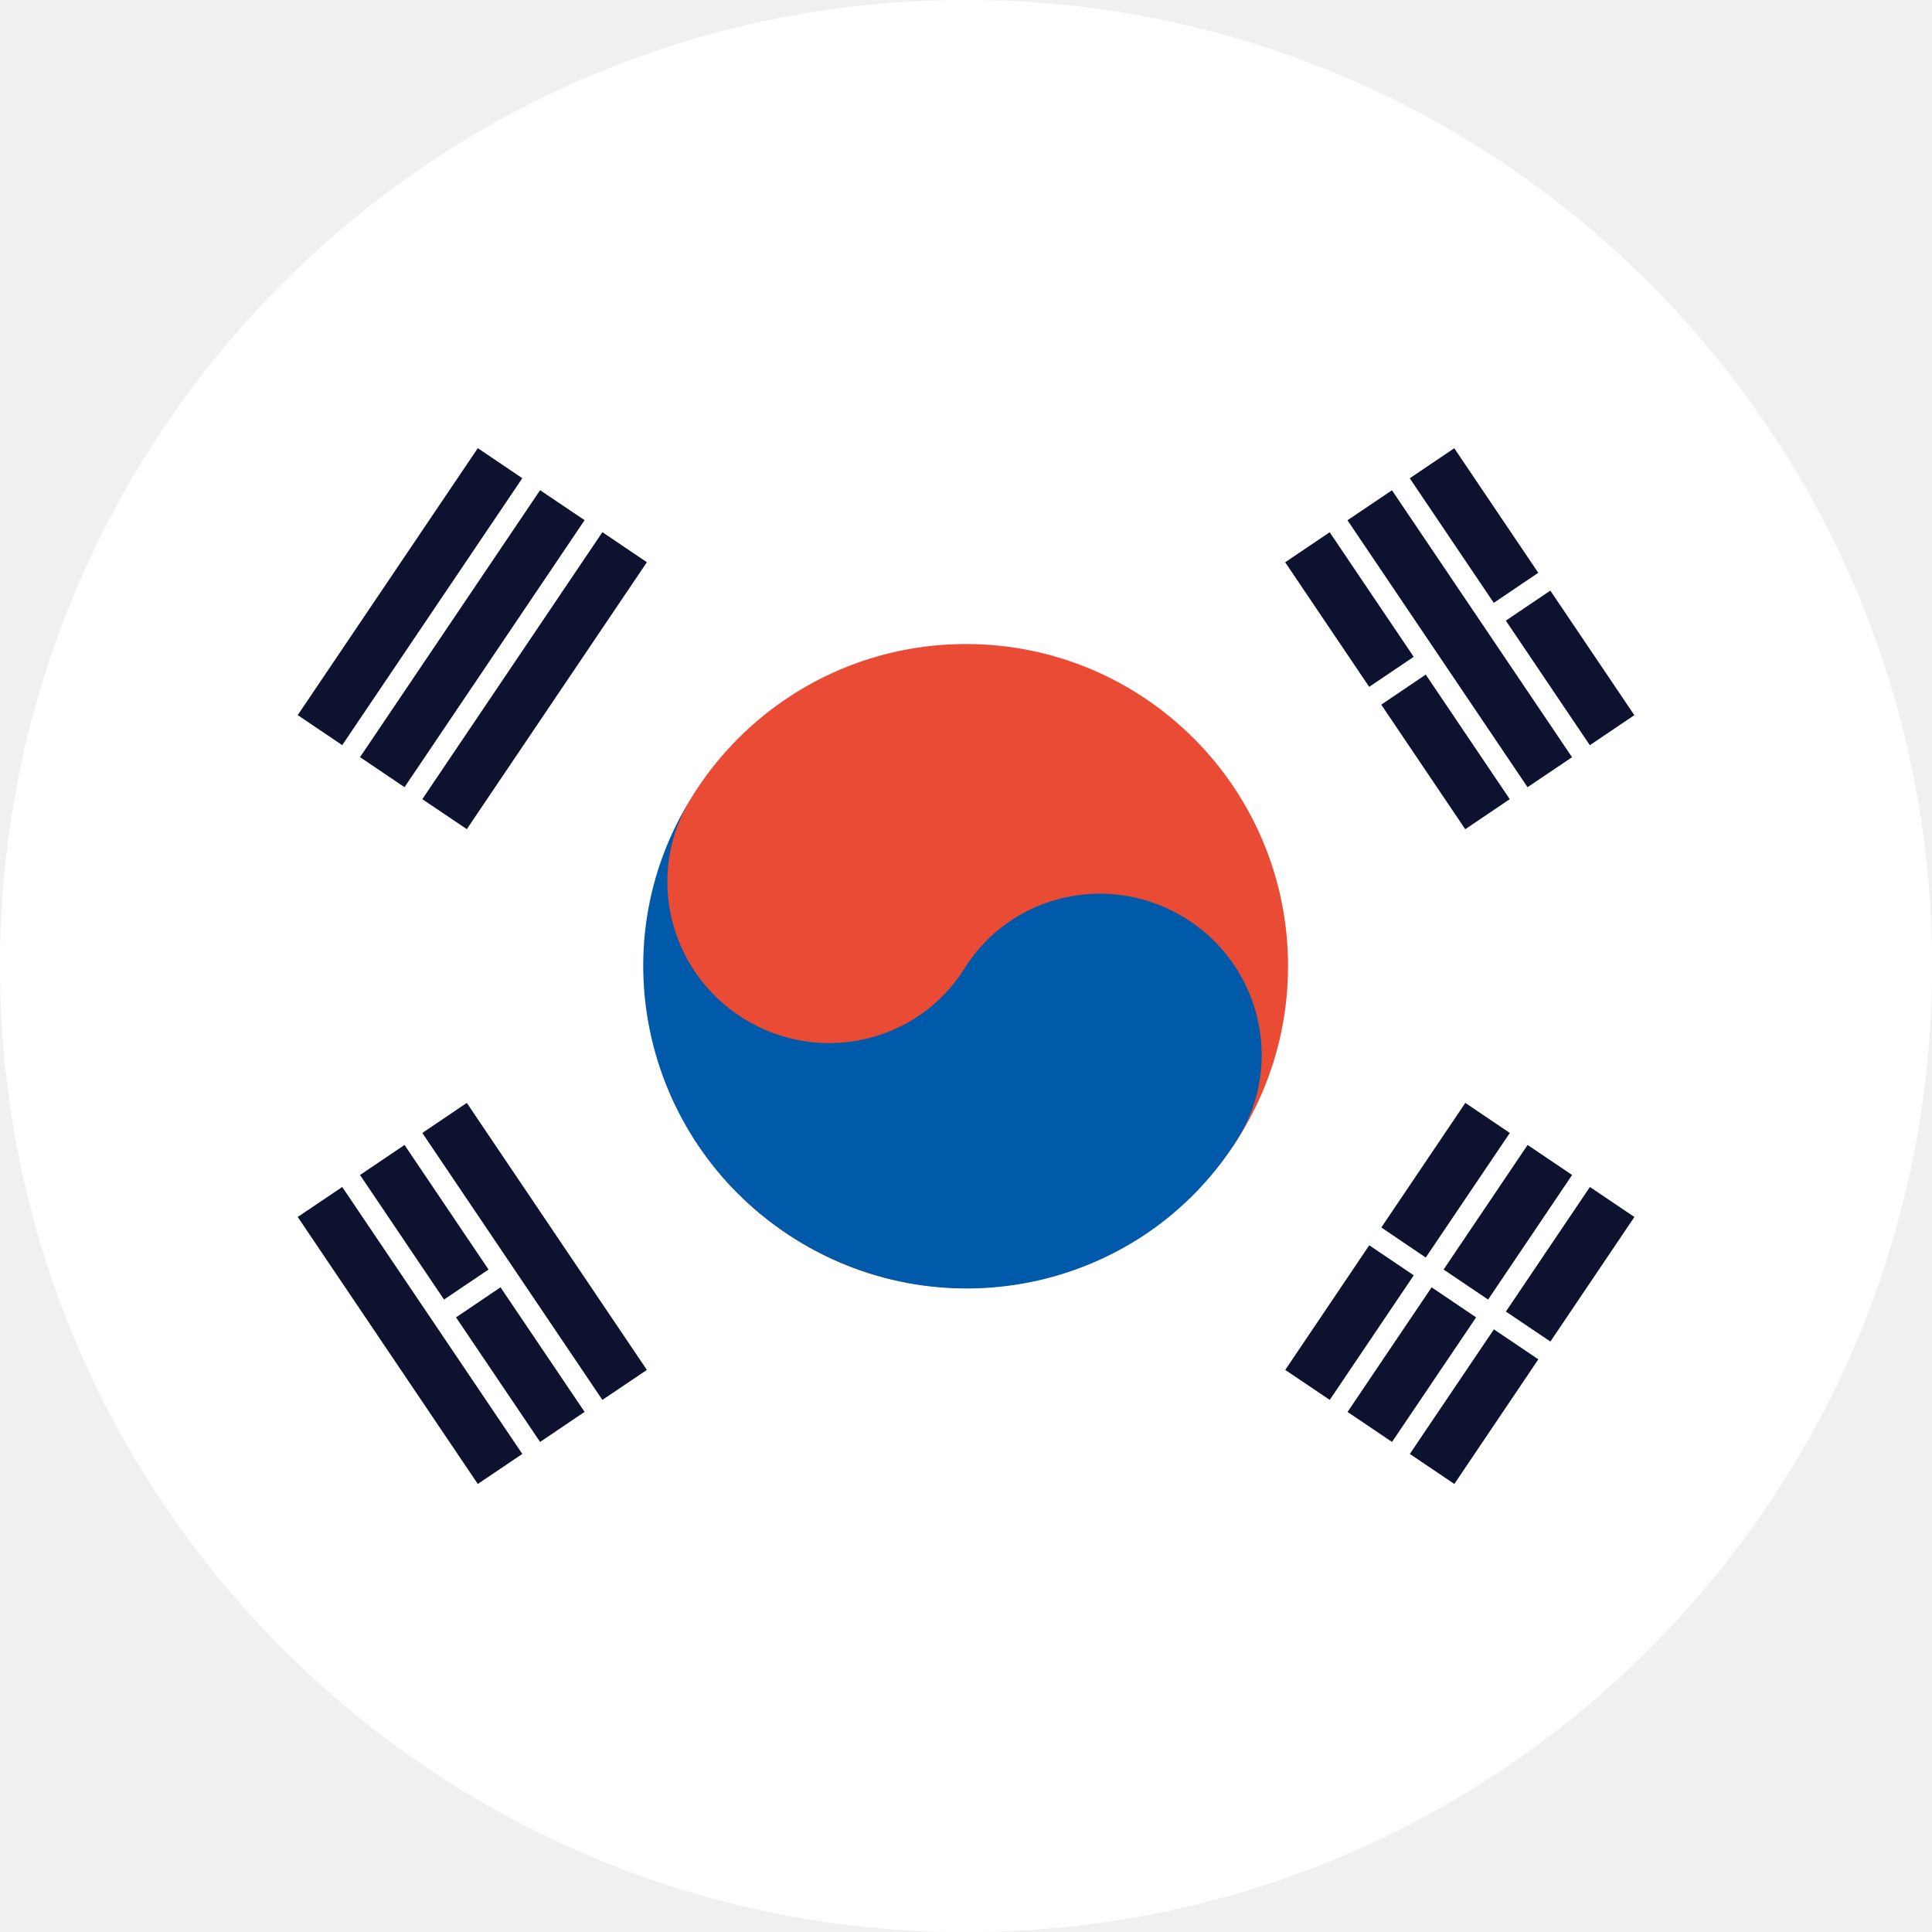
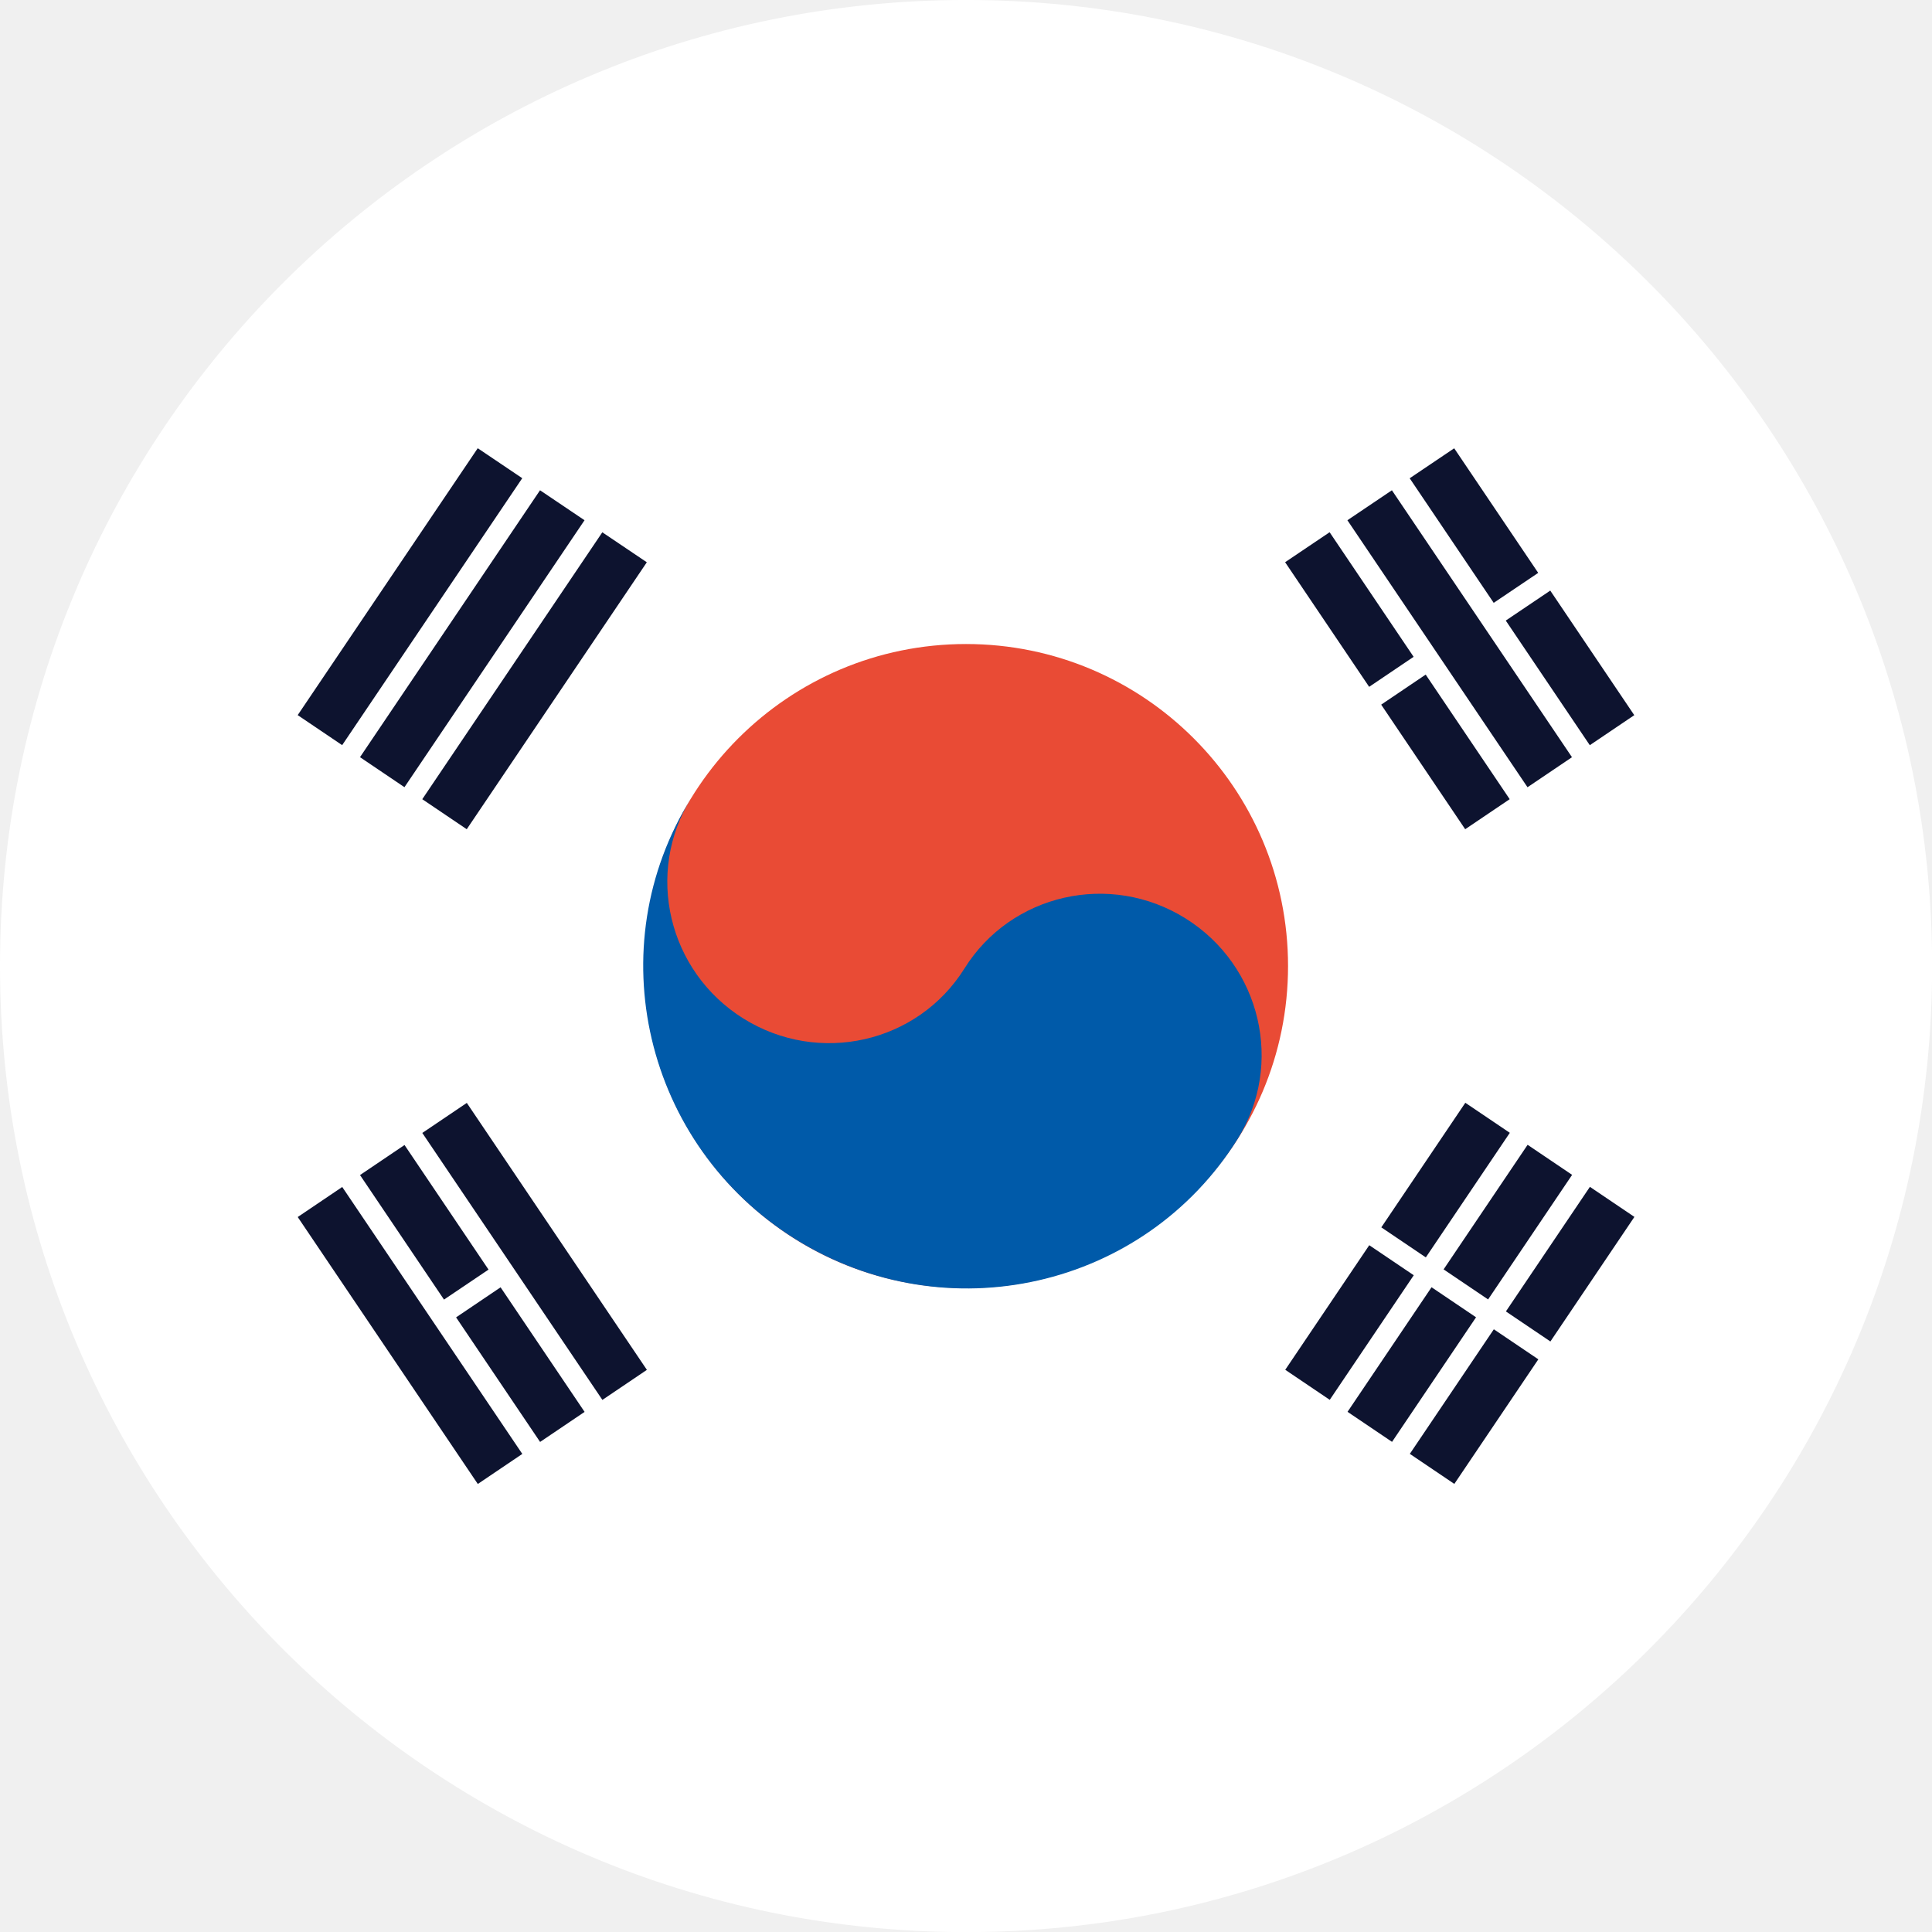
- <svg xmlns="http://www.w3.org/2000/svg" width="29" height="29" viewBox="0 0 29 29" fill="none">
-   <circle cx="14.501" cy="14.501" r="14.501" transform="matrix(1 0 0 -1 0 29.0017)" fill="white" />
-   <g clip-path="url(#clip0_1_9097)">
-     <path fill-rule="evenodd" clip-rule="evenodd" d="M23.091 20.404L22.424 19.954L21.162 21.824L21.83 22.275L23.091 20.404ZM22.157 19.774L21.489 19.323L20.227 21.194L20.895 21.644L22.157 19.774ZM21.221 19.143L20.553 18.692L19.292 20.563L19.96 21.013L21.221 19.143ZM24.533 18.267L23.865 17.817L22.604 19.687L23.272 20.137L24.533 18.267ZM23.598 17.637L22.93 17.186L21.669 19.056L22.337 19.507L23.598 17.637ZM22.663 17.006L21.995 16.555L20.734 18.425L21.401 18.876L22.663 17.006Z" fill="#0D132F" />
-     <path fill-rule="evenodd" clip-rule="evenodd" d="M7.172 22.275L7.84 21.824L5.137 17.817L4.469 18.267L7.172 22.275ZM8.107 21.644L8.775 21.193L7.513 19.323L6.845 19.774L8.107 21.644ZM9.042 21.013L9.71 20.563L7.007 16.555L6.339 17.006L9.042 21.013ZM6.665 19.507L7.333 19.056L6.072 17.186L5.404 17.637L6.665 19.507Z" fill="#0D132F" />
-     <path fill-rule="evenodd" clip-rule="evenodd" d="M4.469 10.734L5.137 11.185L7.84 7.178L7.172 6.727L4.469 10.734ZM5.404 11.365L6.072 11.816L8.775 7.808L8.107 7.358L5.404 11.365ZM6.339 11.996L7.007 12.446L9.71 8.439L9.042 7.988L6.339 11.996Z" fill="#0D132F" />
-     <path fill-rule="evenodd" clip-rule="evenodd" d="M21.994 12.447L22.662 11.996L21.401 10.126L20.733 10.577L21.994 12.447ZM22.929 11.816L23.597 11.366L20.894 7.359L20.226 7.809L22.929 11.816ZM23.864 11.186L24.532 10.735L23.271 8.865L22.603 9.316L23.864 11.186ZM20.552 10.31L21.22 9.859L19.959 7.989L19.291 8.44L20.552 10.31ZM22.422 9.049L23.09 8.598L21.829 6.728L21.161 7.179L22.422 9.049Z" fill="#0D132F" />
+ <svg xmlns="http://www.w3.org/2000/svg" width="29" height="29" fill="none">
+   <circle cx="14.501" cy="14.501" r="14.501" fill="#fff" transform="matrix(1 0 0 -1 0 29.0017)" />
+   <g clip-path="url(#a)">
+     <path fill="#0D132F" fill-rule="evenodd" d="m23.091 20.404-.668-.451-1.261 1.87.668.451 1.261-1.87Zm-.935-.631-.668-.451-1.261 1.87.668.451 1.261-1.87Zm-.935-.631-.668-.451-1.261 1.87.668.451 1.261-1.87Zm3.312-.876-.668-.451-1.261 1.87.668.451 1.261-1.87Zm-.935-.631-.668-.451-1.261 1.87.668.451 1.261-1.87Zm-.935-.631-.668-.451-1.261 1.87.668.451 1.261-1.87ZM7.172 22.275l.668-.451-2.703-4.007-.668.451 2.703 4.007Zm.935-.631.668-.451-1.261-1.87-.668.451 1.261 1.87Zm.935-.631.668-.451-2.703-4.007-.668.451 2.703 4.007Zm-2.377-1.506.668-.45-1.261-1.87-.668.451 1.261 1.87Zm-2.197-8.773.668.451 2.703-4.007-.668-.45-2.703 4.007Zm.935.631.668.451 2.703-4.007-.668-.45L5.404 11.365Zm.935.631.668.451 2.703-4.007-.668-.45-2.703 4.007Zm15.655.451.668-.451-1.261-1.87-.668.451 1.261 1.87Zm.935-.63.668-.451-2.703-4.007-.668.45 2.703 4.007Zm.935-.631.668-.451-1.261-1.87-.668.45 1.261 1.87Zm-3.312-.876.668-.451-1.261-1.87-.668.45 1.261 1.87Zm1.87-1.261.668-.45-1.261-1.87-.668.45 1.261 1.87Z" clip-rule="evenodd" />
    <circle cx="14.5" cy="14.501" r="4.834" fill="#E94B35" />
-     <path fill-rule="evenodd" clip-rule="evenodd" d="M18.577 17.097C17.174 19.342 14.202 20.015 11.938 18.6C9.674 17.186 8.976 14.219 10.379 11.975C9.677 13.097 10.027 14.58 11.159 15.287C12.29 15.995 13.777 15.658 14.478 14.536C15.179 13.414 16.665 13.077 17.797 13.785C18.929 14.492 19.278 15.975 18.577 17.097C18.577 17.097 19.278 15.975 18.577 17.097Z" fill="#005AA9" />
+     <path fill="#005AA9" fill-rule="evenodd" d="M18.577 17.097c-1.403 2.245-4.375 2.917-6.639 1.503-2.264-1.415-2.962-4.381-1.56-6.625-.701 1.122-.352 2.605.78 3.313 1.132.707 2.618.371 3.319-.751.701-1.122 2.187-1.459 3.319-.751 1.132.707 1.481 2.191.78 3.313 0 0 .701-1.122 0 0Z" clip-rule="evenodd" />
  </g>
  <defs>
-     <clipPath id="clip0_1_9097">
-       <rect width="20.301" height="15.79" fill="white" transform="translate(4.34961 6.60596)" />
+     <clipPath id="a">
+       <path fill="#fff" d="M4.35 6.606h20.301v15.79H4.35z" />
    </clipPath>
  </defs>
</svg>
